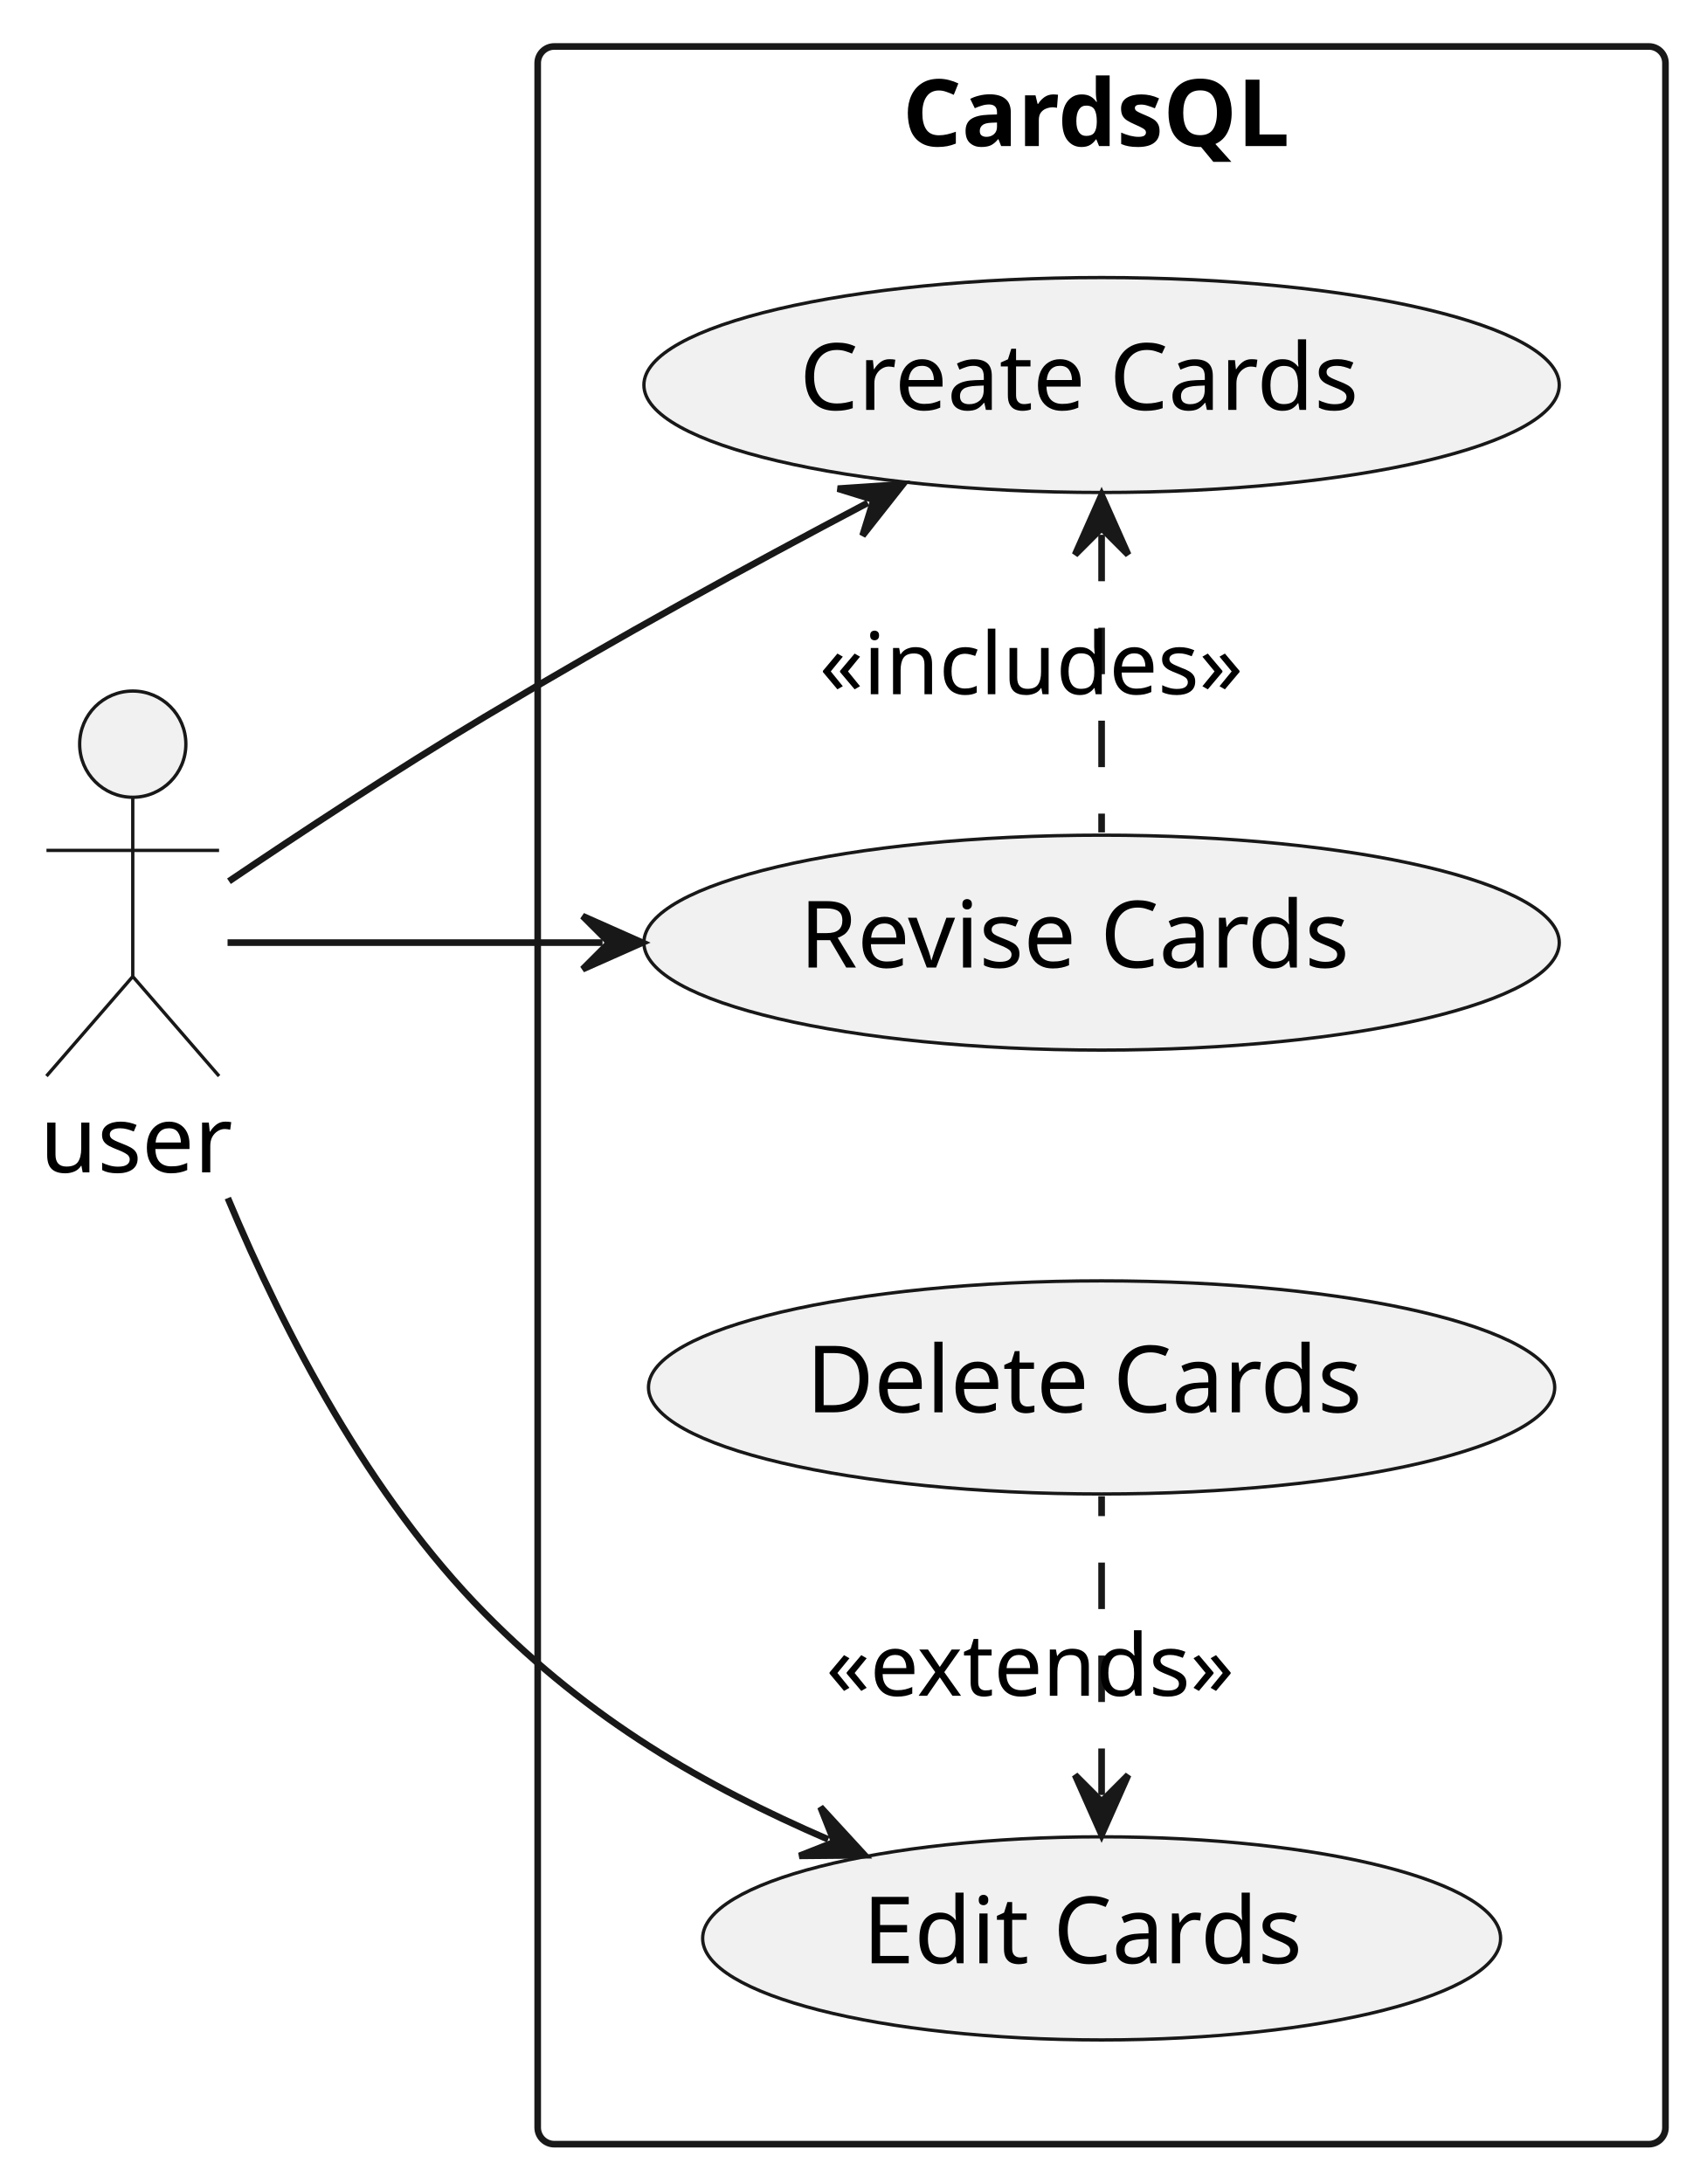
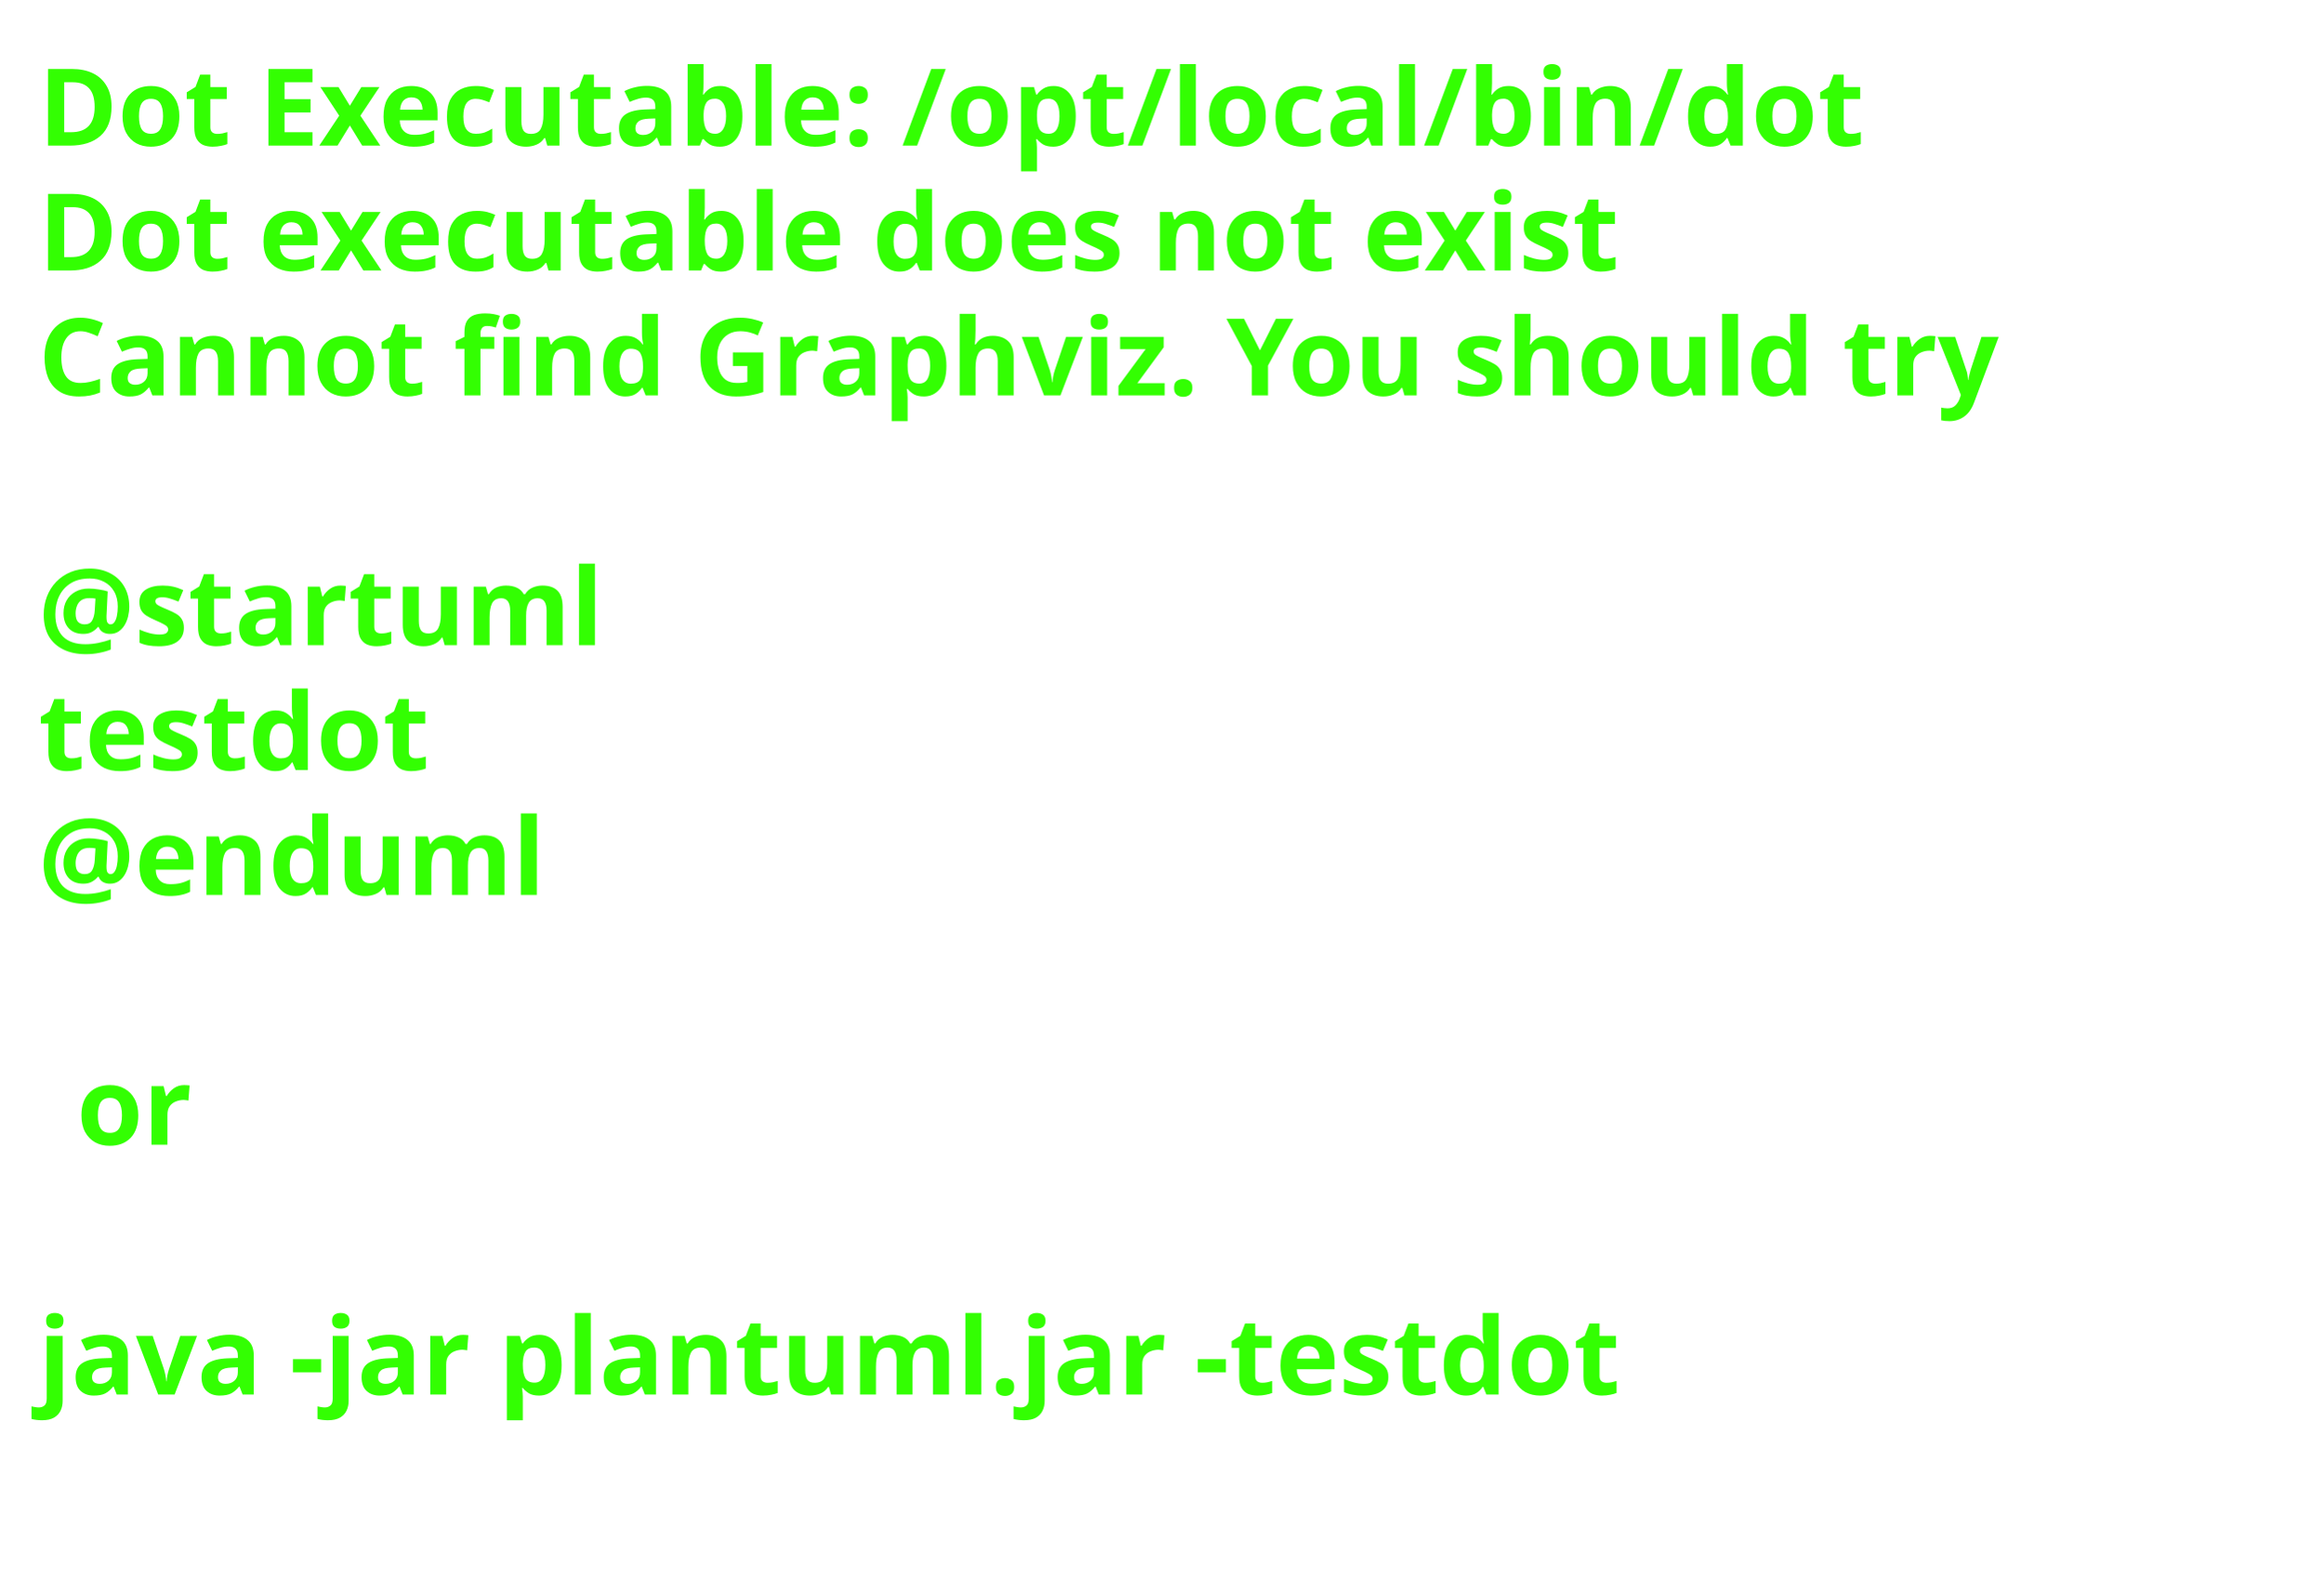
- <svg xmlns="http://www.w3.org/2000/svg" contentStyleType="text/css" height="329px" preserveAspectRatio="none" style="width:256px;height:329px;background:#FFFFFF;" version="1.1" viewBox="0 0 256 329" width="256px" zoomAndPan="magnify">
+ <svg xmlns="http://www.w3.org/2000/svg" contentStyleType="text/css" height="206px" preserveAspectRatio="none" style="width:303px;height:206px;background:#FFFFFF;" version="1.1" viewBox="0 0 303 206" width="303px" zoomAndPan="magnify">
  <defs />
  <g>
-     <g id="cluster_CardsQL">
-       <rect fill="none" height="316" rx="2.5" ry="2.5" style="stroke:#181818;stroke-width:1.0;" width="169.89" x="81" y="7" />
-       <text fill="#000000" font-family="sans-serif" font-size="14" font-weight="bold" lengthAdjust="spacing" textLength="60" x="135.945" y="22.006">CardsQL</text>
-     </g>
-     <g id="elem_CC">
-       <ellipse cx="165.946" cy="57.999" fill="#F1F1F1" rx="68.946" ry="16.189" style="stroke:#181818;stroke-width:0.5;" />
-       <text fill="#000000" font-family="sans-serif" font-size="14" lengthAdjust="spacing" textLength="85" x="120.446" y="61.752">Create Cards</text>
-     </g>
-     <g id="elem_RC">
-       <ellipse cx="165.946" cy="141.999" fill="#F1F1F1" rx="68.946" ry="16.189" style="stroke:#181818;stroke-width:0.5;" />
-       <text fill="#000000" font-family="sans-serif" font-size="14" lengthAdjust="spacing" textLength="85" x="120.446" y="145.752">Revise Cards</text>
-     </g>
-     <g id="elem_EC">
-       <ellipse cx="165.953" cy="291.999" fill="#F1F1F1" rx="60.103" ry="15.299" style="stroke:#181818;stroke-width:0.5;" />
-       <text fill="#000000" font-family="sans-serif" font-size="14" lengthAdjust="spacing" textLength="66" x="129.953" y="295.752">Edit Cards</text>
-     </g>
-     <g id="elem_DC">
-       <ellipse cx="165.95" cy="209.002" fill="#F1F1F1" rx="68.26" ry="16.052" style="stroke:#181818;stroke-width:0.5;" />
-       <text fill="#000000" font-family="sans-serif" font-size="14" lengthAdjust="spacing" textLength="83" x="121.45" y="212.755">Delete Cards</text>
-     </g>
-     <g id="elem_u">
-       <ellipse cx="20" cy="112.1" fill="#F1F1F1" rx="8" ry="8" style="stroke:#181818;stroke-width:0.5;" />
-       <path d="M20,120.1 L20,147.1 M7,128.1 L33,128.1 M20,147.1 L7,162.1 M20,147.1 L33,162.1 " fill="none" style="stroke:#181818;stroke-width:0.5;" />
-       <text fill="#000000" font-family="sans-serif" font-size="14" lengthAdjust="spacing" textLength="28" x="6" y="176.606">user</text>
-     </g>
-     <g id="link_u_CC">
-       <path d="M34.49,132.75 C44.88,125.73 59.67,115.97 73,108 C93.75,95.6 112.443,85.389 130.723,75.749 " fill="none" id="u-to-CC" style="stroke:#181818;stroke-width:1.0;" />
-       <polygon fill="#181818" points="136.03,72.95,126.203,73.61,131.607,75.282,129.935,80.686,136.03,72.95" style="stroke:#181818;stroke-width:1.0;" />
-     </g>
-     <g id="link_u_RC">
-       <path d="M34.28,142 C48.76,142 67.04,142 90.77,142 " fill="none" id="u-to-RC" style="stroke:#181818;stroke-width:1.0;" />
-       <polygon fill="#181818" points="96.77,142,87.77,138,91.77,142,87.77,146,96.77,142" style="stroke:#181818;stroke-width:1.0;" />
-     </g>
-     <g id="link_u_EC">
-       <path d="M34.32,180.48 C42.89,200.95 55.69,225.44 73,243 C89,259.23 106.015,268.963 124.765,277.093 " fill="none" id="u-to-EC" style="stroke:#181818;stroke-width:1.0;" />
-       <polygon fill="#181818" points="130.27,279.48,123.604,272.23,125.683,277.491,120.421,279.57,130.27,279.48" style="stroke:#181818;stroke-width:1.0;" />
-     </g>
-     <g id="link_CC_RC">
-       <path d="M165.95,80.56 C165.95,95.28 165.95,110.68 165.95,125.4 " fill="none" id="CC-backto-RC" style="stroke:#181818;stroke-width:1.0;stroke-dasharray:7.0,7.0;" />
-       <polygon fill="#181818" points="165.95,74.56,161.95,83.56,165.95,79.56,169.95,83.56,165.95,74.56" style="stroke:#181818;stroke-width:1.0;" />
-       <text fill="#000000" font-family="sans-serif" font-size="13" lengthAdjust="spacing" textLength="62" x="123.45" y="104.577">«includes»</text>
-     </g>
-     <g id="link_EC_DC">
-       <path d="M165.95,270.39 C165.95,255.83 165.95,240.2 165.95,225.39 " fill="none" id="EC-backto-DC" style="stroke:#181818;stroke-width:1.0;stroke-dasharray:7.0,7.0;" />
-       <polygon fill="#181818" points="165.95,276.39,169.95,267.39,165.95,271.39,161.95,267.39,165.95,276.39" style="stroke:#181818;stroke-width:1.0;" />
-       <text fill="#000000" font-family="sans-serif" font-size="13" lengthAdjust="spacing" textLength="60" x="124.45" y="255.457">«extends»</text>
-     </g>
+     <text fill="#33FF02" font-family="sans-serif" font-size="14" font-weight="bold" lengthAdjust="spacing" textLength="261" x="5" y="19">Dot Executable: /opt/local/bin/dot</text>
+     <text fill="#33FF02" font-family="sans-serif" font-size="14" font-weight="bold" lengthAdjust="spacing" textLength="237" x="5" y="35.297">Dot executable does not exist</text>
+     <text fill="#33FF02" font-family="sans-serif" font-size="14" font-weight="bold" lengthAdjust="spacing" textLength="291" x="5" y="51.594">Cannot find Graphviz. You should try</text>
+     <text fill="#33FF02" font-family="sans-serif" font-size="14" font-weight="bold" lengthAdjust="spacing" textLength="5" x="5" y="67.891"> </text>
+     <text fill="#33FF02" font-family="sans-serif" font-size="14" font-weight="bold" lengthAdjust="spacing" textLength="79" x="5" y="84.188">@startuml</text>
+     <text fill="#33FF02" font-family="sans-serif" font-size="14" font-weight="bold" lengthAdjust="spacing" textLength="57" x="5" y="100.484">testdot</text>
+     <text fill="#33FF02" font-family="sans-serif" font-size="14" font-weight="bold" lengthAdjust="spacing" textLength="72" x="5" y="116.781">@enduml</text>
+     <text fill="#33FF02" font-family="sans-serif" font-size="14" font-weight="bold" lengthAdjust="spacing" textLength="5" x="5" y="133.078"> </text>
+     <text fill="#33FF02" font-family="sans-serif" font-size="14" font-weight="bold" lengthAdjust="spacing" textLength="17" x="10" y="149.375">or</text>
+     <text fill="#33FF02" font-family="sans-serif" font-size="14" font-weight="bold" lengthAdjust="spacing" textLength="5" x="5" y="165.672"> </text>
+     <text fill="#33FF02" font-family="sans-serif" font-size="14" font-weight="bold" lengthAdjust="spacing" textLength="227" x="5" y="181.969">java -jar plantuml.jar -testdot</text>
+     <text fill="#33FF02" font-family="sans-serif" font-size="14" font-weight="bold" lengthAdjust="spacing" textLength="5" x="5" y="198.266"> </text>
  </g>
</svg>
